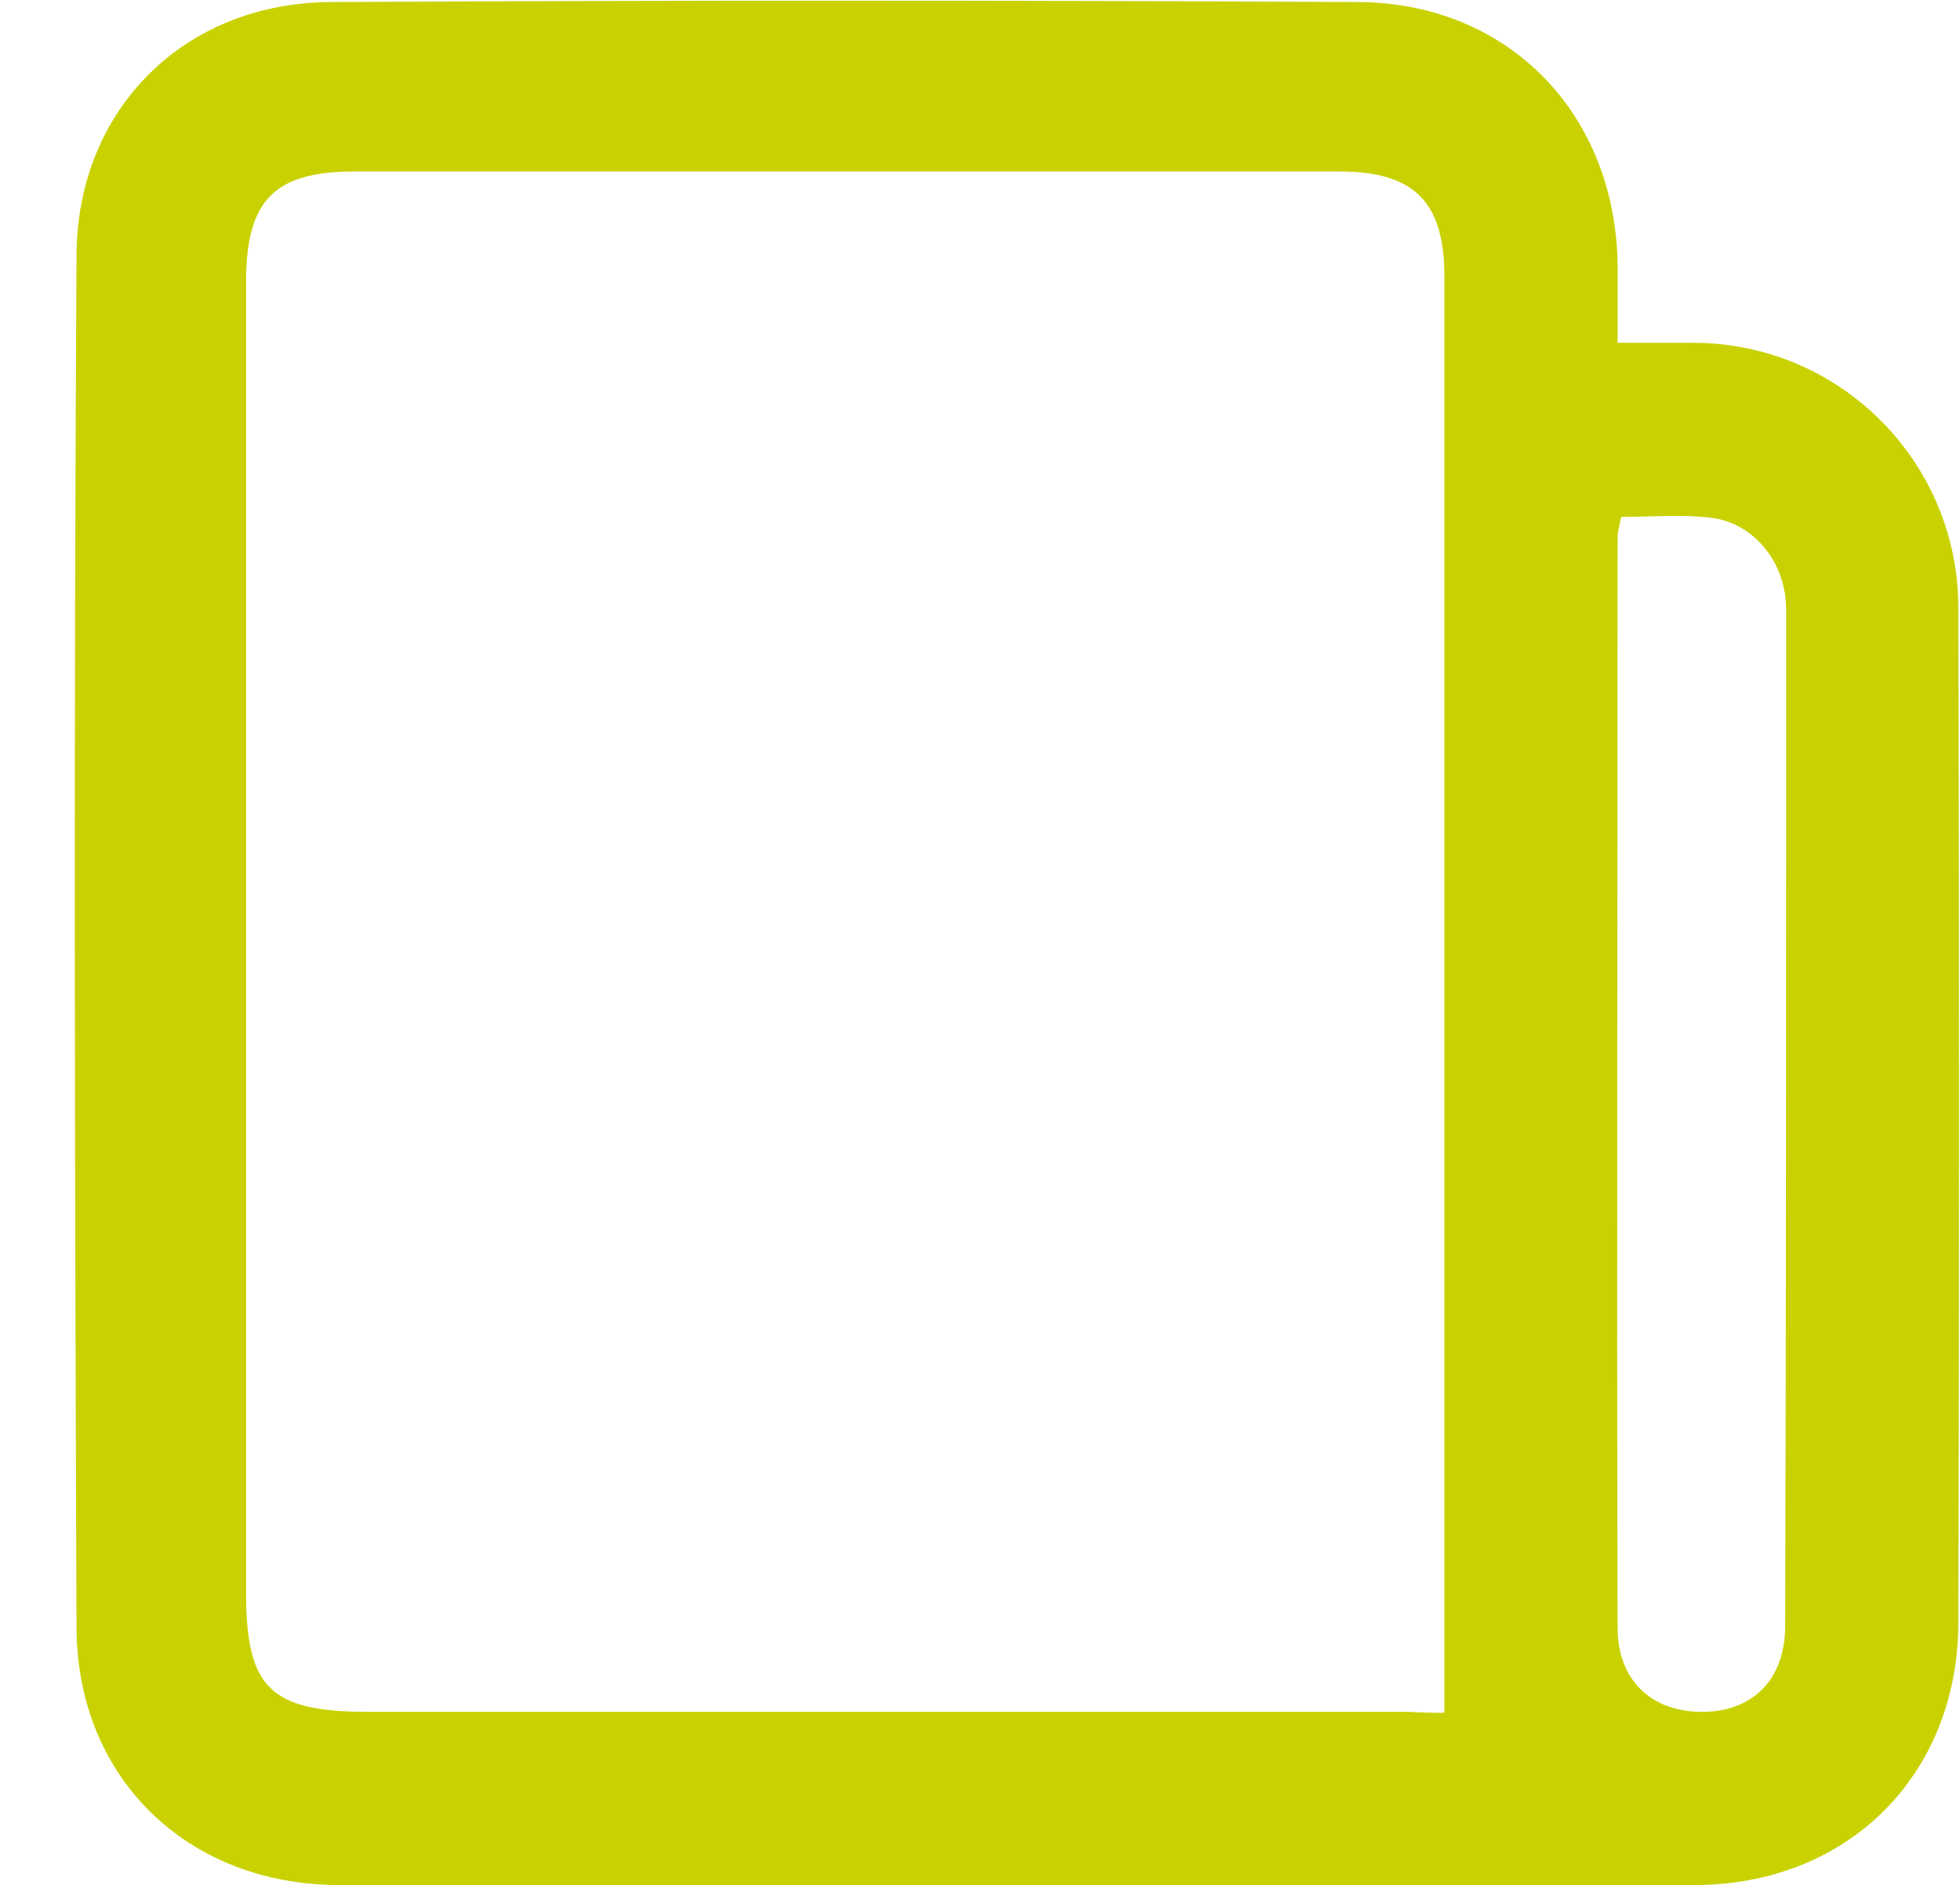
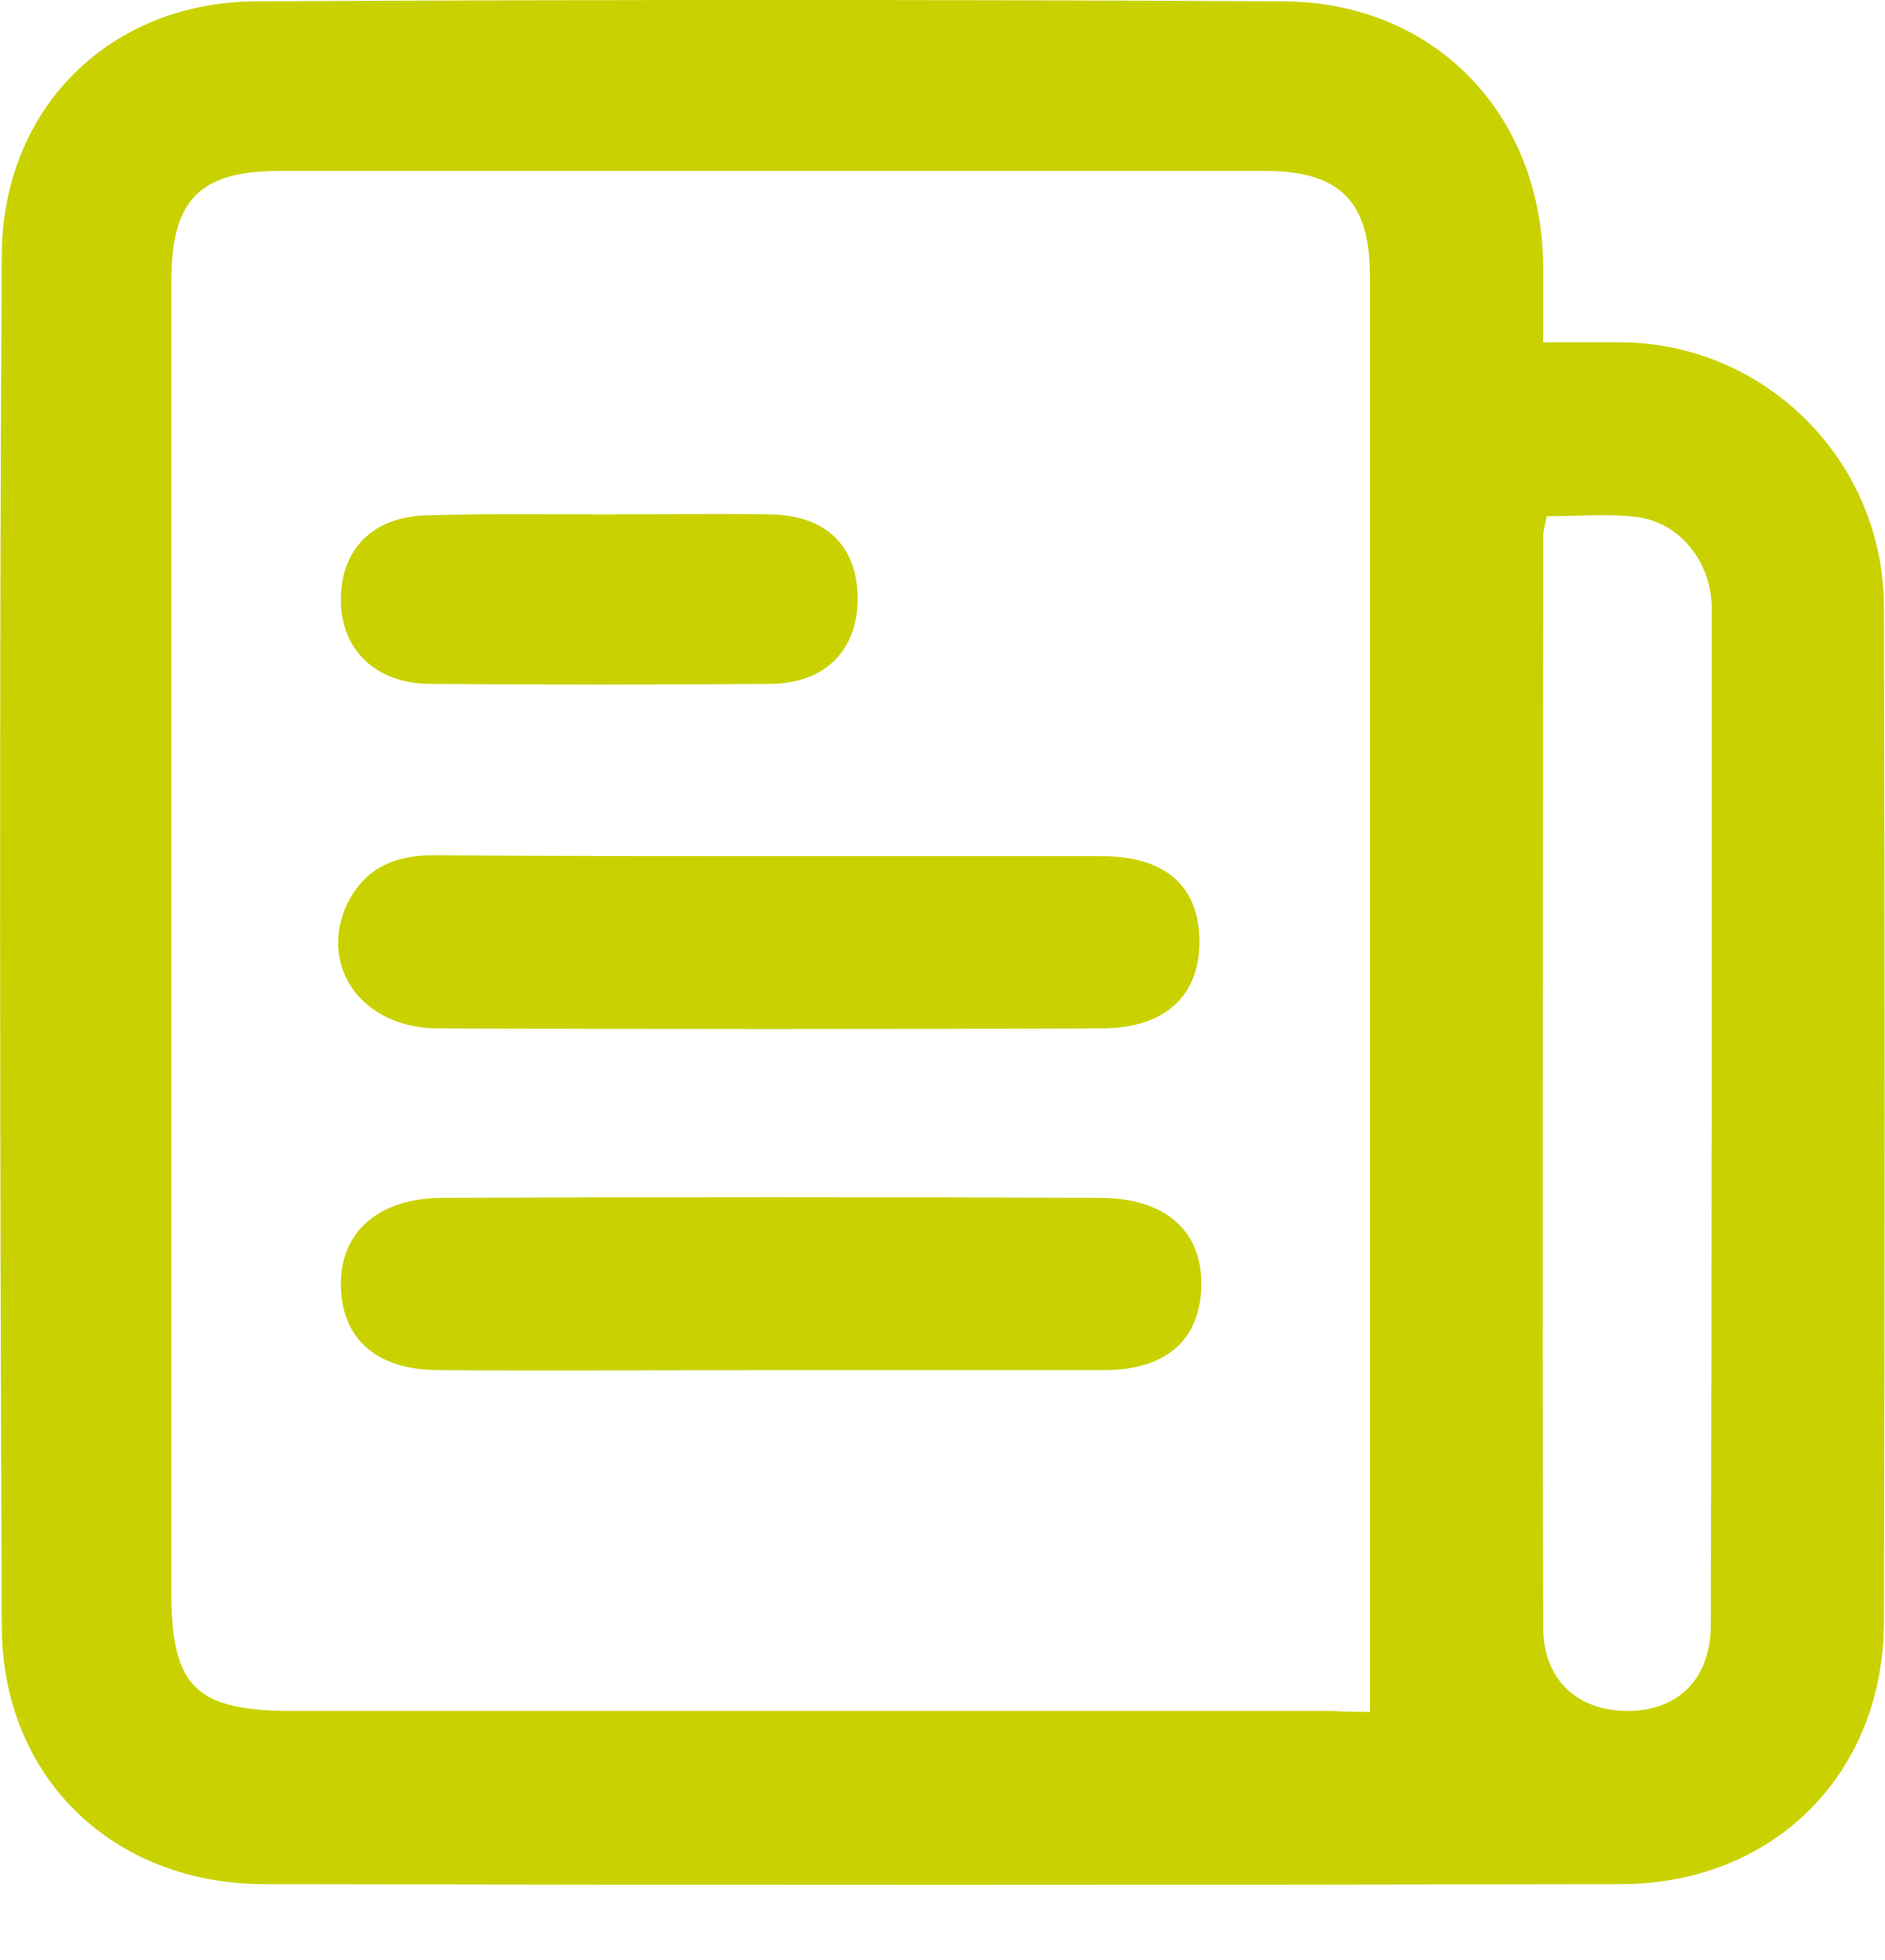
- <svg xmlns="http://www.w3.org/2000/svg" width="26" height="25" viewBox="0 0 26 25" fill="none">
-   <path d="M21.458 4.547h1.02a3.517 3.517 0 013.5 3.537c.013 4.472.013 8.945 0 13.43 0 2.03-1.47 3.488-3.5 3.488-5.991.012-11.983.012-17.975 0-2.017 0-3.488-1.422-3.488-3.428-.024-6.064-.036-12.117 0-18.17C1.015 1.449 2.45.027 4.406.027c4.533-.024 9.067-.024 13.612 0 1.993.012 3.415 1.483 3.44 3.488v1.033zm-2.297 18.17V3.672c0-.996-.402-1.398-1.398-1.398H4.71c-1.07 0-1.446.377-1.446 1.471v17.368c0 1.276.316 1.592 1.628 1.592h13.782a7.9 7.9 0 00.487.012zm2.345-15.86c-.024.12-.048.194-.048.279 0 4.813-.013 9.626 0 14.45 0 .693.437 1.107 1.093 1.119.681.012 1.13-.413 1.13-1.143.013-4.497.013-8.981.013-13.478 0-.62-.425-1.143-.985-1.215-.376-.05-.79-.013-1.203-.013z" fill="#C9D200" />
+ <svg xmlns="http://www.w3.org/2000/svg" width="25" height="26" viewBox="0 0 25 26" fill="none">
+   <path d="M20.466 4.54h1.021a3.517 3.517 0 013.5 3.536c.013 4.473.013 8.945 0 13.43 0 2.03-1.47 3.488-3.5 3.488-5.991.012-11.983.012-17.975 0-2.017 0-3.488-1.422-3.488-3.427C0 15.502-.012 9.449.024 3.397.024 1.44 1.458.018 3.414.018c4.534-.024 9.068-.024 13.613 0 1.993.012 3.415 1.483 3.44 3.488V4.54zM18.17 22.708V3.664c0-.996-.4-1.397-1.397-1.397H3.719c-1.07 0-1.447.376-1.447 1.47v17.368c0 1.276.316 1.592 1.629 1.592h13.782c.195.012.39.012.486.012zm2.346-15.86c-.024.121-.049.194-.049.28 0 4.812-.012 9.625 0 14.45 0 .692.438 1.106 1.094 1.118.68.012 1.13-.413 1.13-1.143.013-4.496.013-8.981.013-13.478 0-.62-.426-1.142-.985-1.215-.377-.049-.79-.012-1.203-.012z" fill="#C9D200" />
+   <path d="M10.233 11.357h4.375c.839 0 1.289.389 1.3 1.106.013.741-.449 1.179-1.3 1.179-2.929.012-5.87.012-8.799 0-1.009 0-1.592-.827-1.203-1.653.23-.474.632-.644 1.142-.644 1.483.012 2.978.012 4.485.012zm-.049 6.818c-1.458 0-2.917.012-4.363 0-.826 0-1.288-.413-1.3-1.118-.012-.705.486-1.155 1.324-1.167a1060.7 1060.7 0 018.739 0c.887 0 1.373.45 1.349 1.191-.024.693-.462 1.082-1.252 1.094h-4.497zM8.033 6.824c.73 0 1.458-.012 2.188 0 .74.012 1.154.425 1.154 1.118 0 .68-.425 1.118-1.142 1.13-1.52.012-3.027.012-4.546 0-.717-.012-1.166-.462-1.166-1.118 0-.668.425-1.106 1.154-1.118.79-.024 1.58-.012 2.358-.012z" fill="#C9D200" />
</svg>
